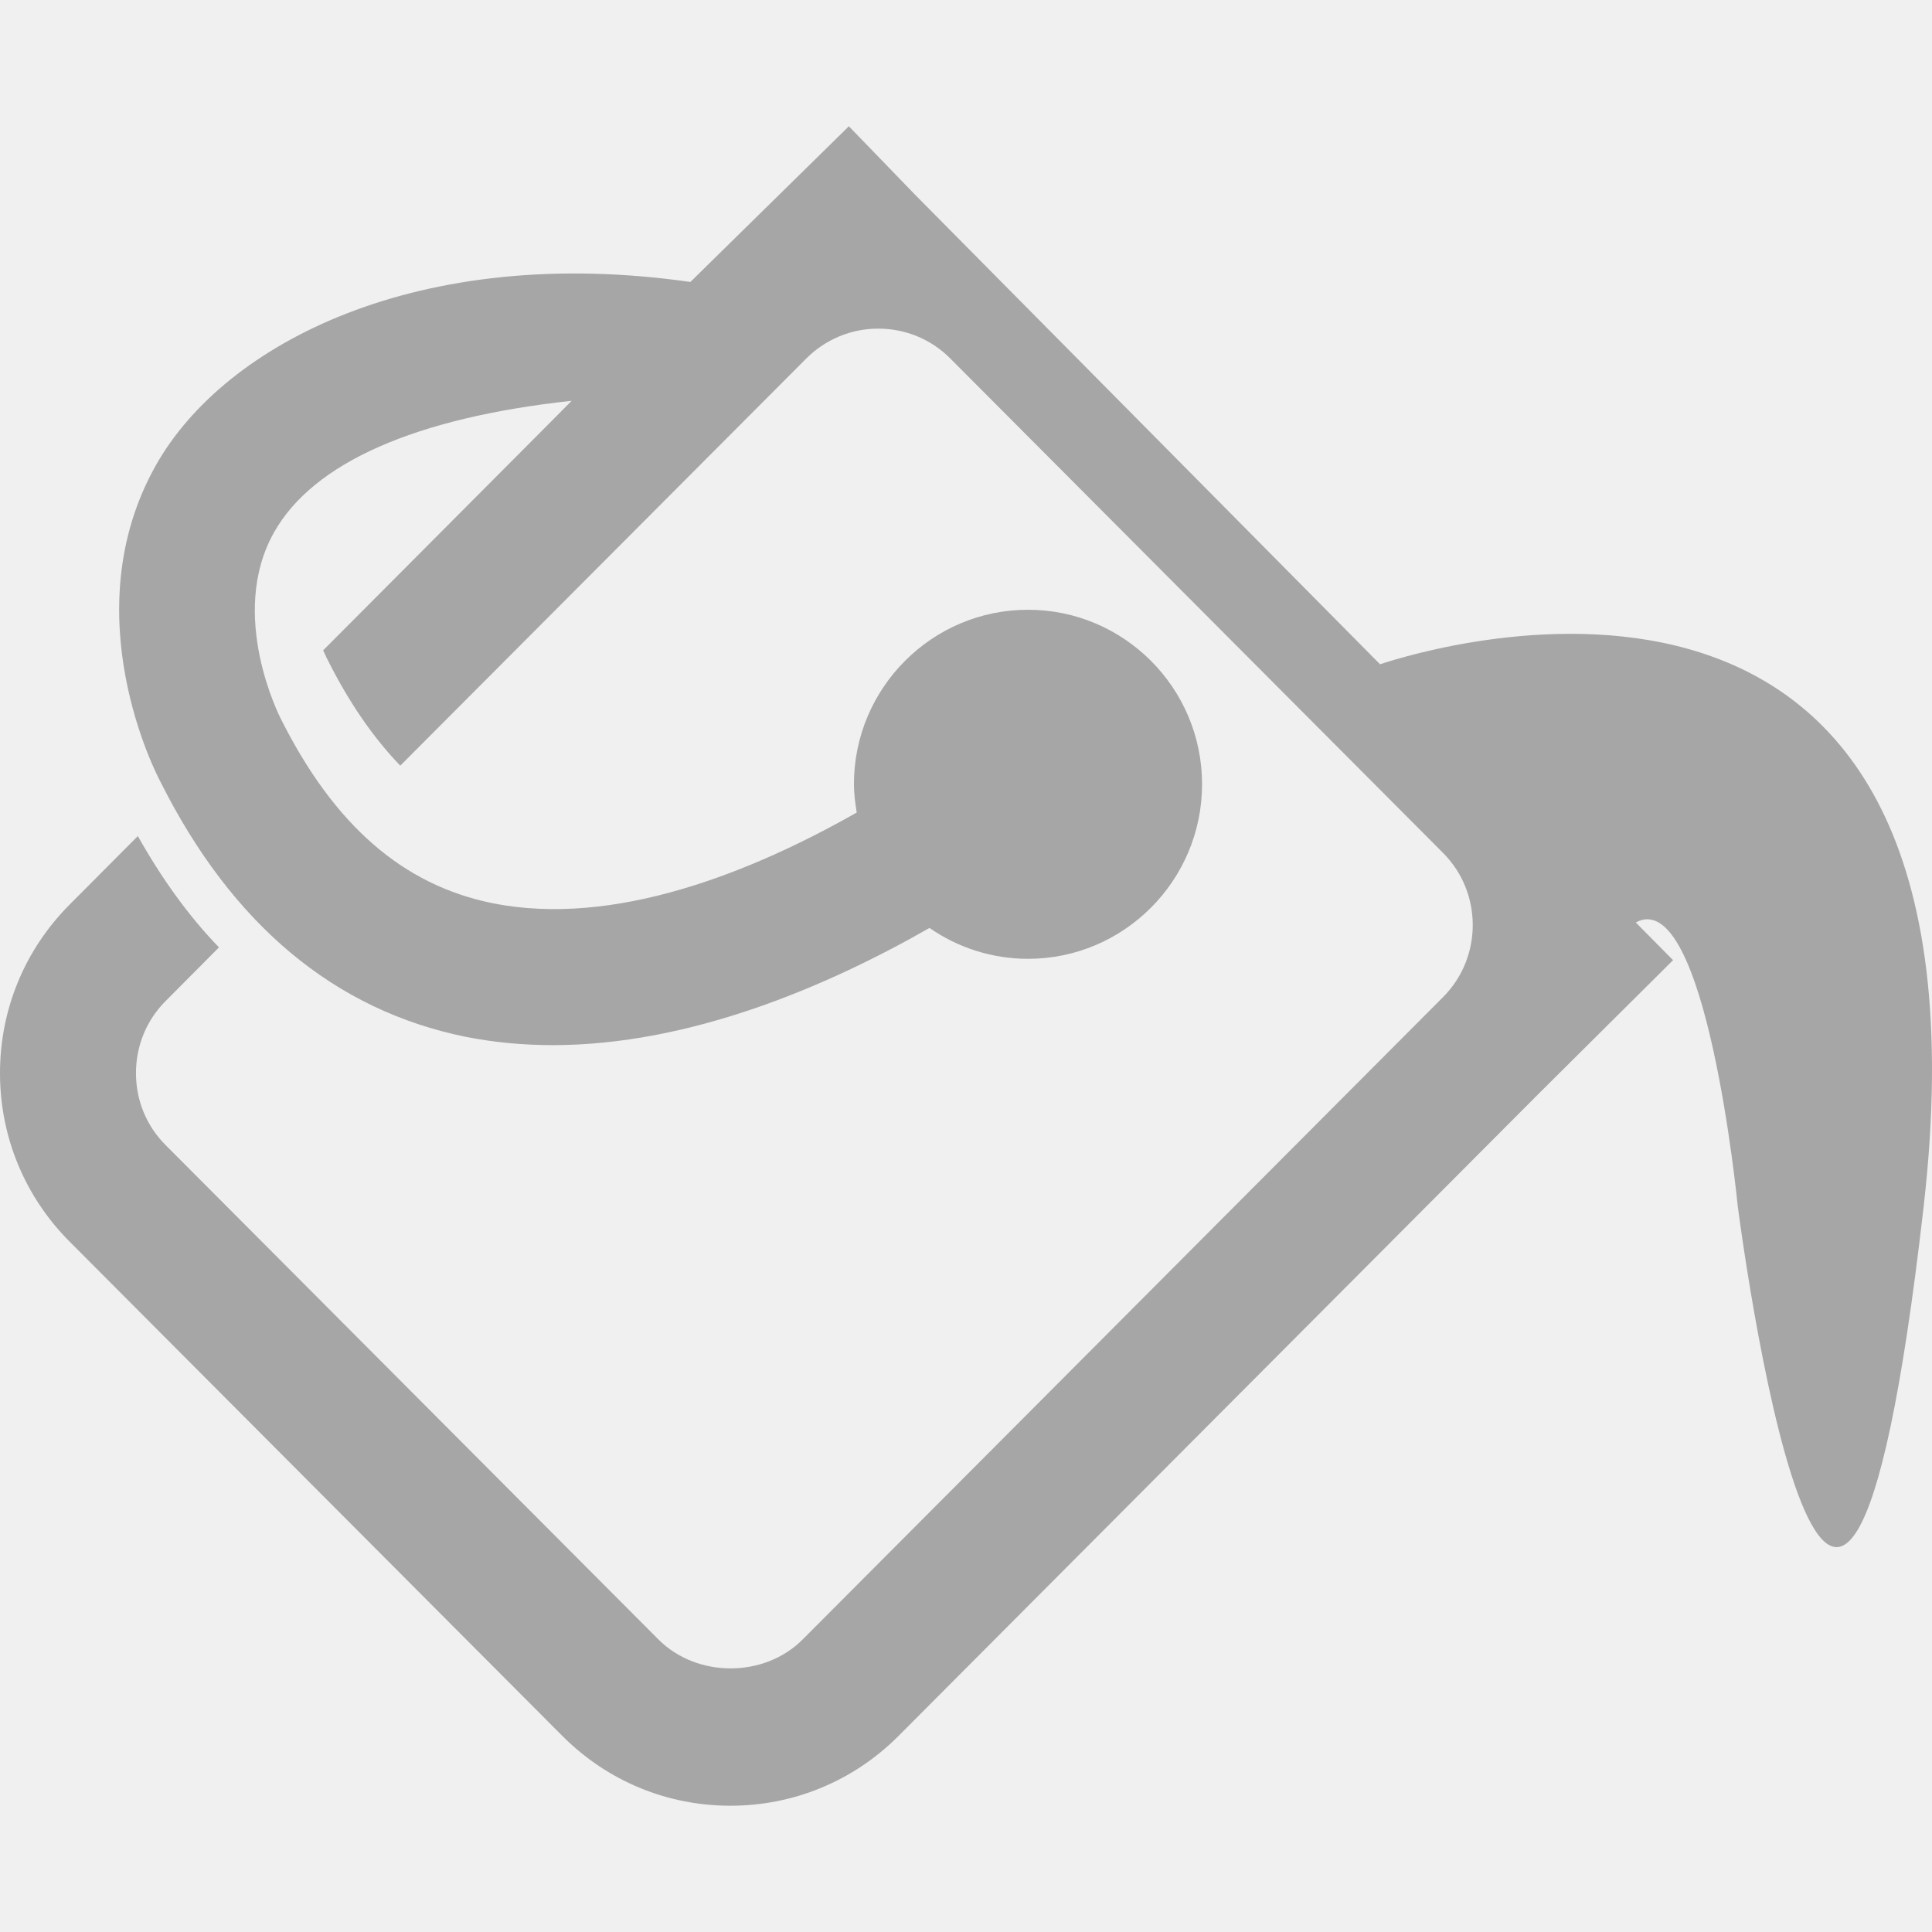
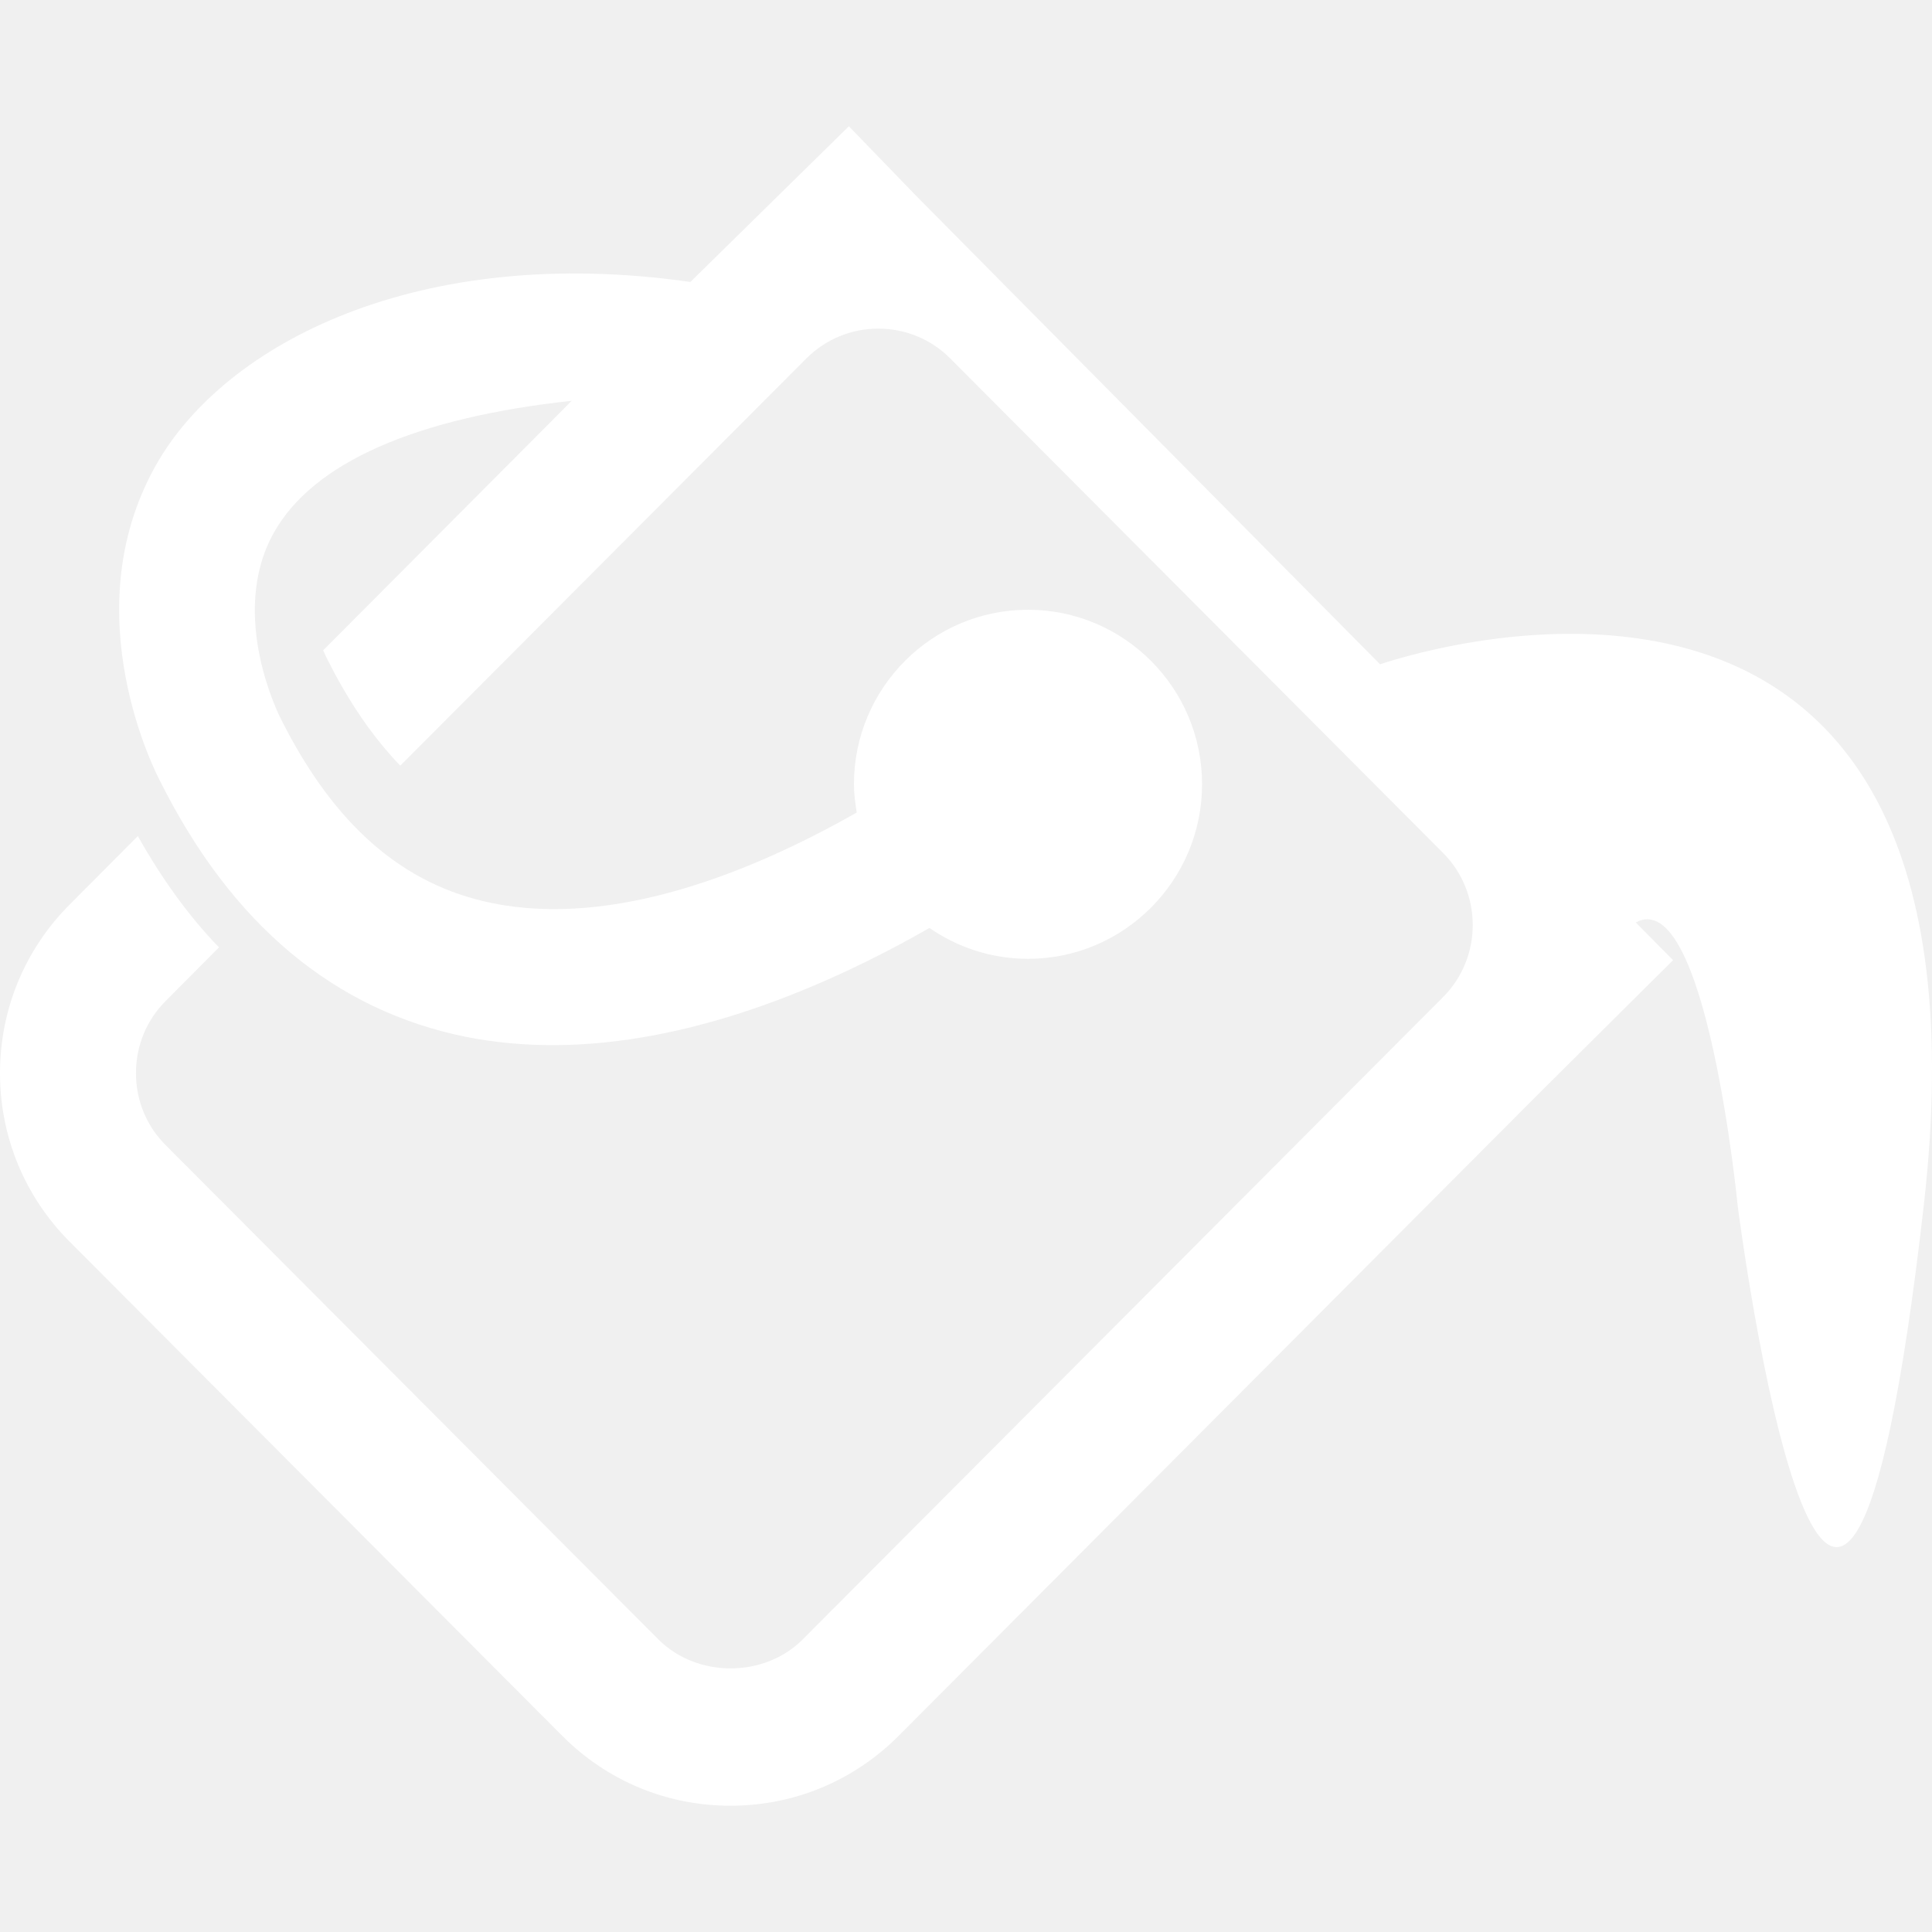
<svg xmlns="http://www.w3.org/2000/svg" version="1.1" id="Capa_1" x="0px" y="0px" viewBox="0 0 18.713 18.713" style="enable-background:new 0 0 18.713 18.713;" xml:space="preserve" width="512px" height="512px">
  <g>
-     <path d="M13.367,6.434L8.872,1.895l-0.65-0.672L6.687,2.731c-2.624-0.375-4.51,0.59-5.178,1.777   C0.698,5.949,1.527,7.522,1.553,7.57c0.693,1.385,1.689,2.216,2.961,2.473c0.279,0.055,0.56,0.08,0.84,0.08   c1.322,0,2.644-0.561,3.649-1.135c0.271,0.188,0.601,0.299,0.954,0.299c0.93,0,1.686-0.759,1.686-1.691s-0.756-1.69-1.686-1.69   s-1.686,0.758-1.686,1.69c0,0.093,0.013,0.184,0.027,0.274C7.286,8.445,5.951,8.986,4.77,8.748C3.905,8.573,3.237,7.995,2.719,6.96   C2.714,6.95,2.203,5.957,2.654,5.157c0.38-0.676,1.371-1.111,2.883-1.275L5.302,4.119L3.13,6.299   c0.023,0.053,0.04,0.085,0.041,0.087c0.209,0.418,0.444,0.758,0.706,1.03l3.932-3.943c0.187-0.187,0.435-0.29,0.698-0.29   s0.513,0.103,0.698,0.29l4.771,4.787c0.385,0.385,0.385,1.014,0,1.399L7.774,15.88c-0.372,0.373-1.023,0.373-1.396,0l-4.772-4.787   c-0.187-0.186-0.289-0.434-0.289-0.699c0-0.264,0.102-0.514,0.289-0.7l0.515-0.518C1.828,8.874,1.568,8.512,1.335,8.098   l-0.66,0.663C0.24,9.197,0,9.777,0,10.394c0,0.617,0.24,1.197,0.675,1.633l4.772,4.787c0.435,0.436,1.012,0.676,1.628,0.676   c0.614,0,1.193-0.24,1.628-0.676l6.201-6.221L16.205,9.3l-0.361-0.365c0.683-0.373,0.987,2.744,0.987,2.744s0.954,7.439,1.802,0   C19.443,4.56,13.854,6.272,13.367,6.434z" fill="#A6A6A6" />
+     <path d="M13.367,6.434L8.872,1.895l-0.65-0.672L6.687,2.731c-2.624-0.375-4.51,0.59-5.178,1.777   C0.698,5.949,1.527,7.522,1.553,7.57c0.693,1.385,1.689,2.216,2.961,2.473c0.279,0.055,0.56,0.08,0.84,0.08   c1.322,0,2.644-0.561,3.649-1.135c0.271,0.188,0.601,0.299,0.954,0.299c0.93,0,1.686-0.759,1.686-1.691s-0.756-1.69-1.686-1.69   s-1.686,0.758-1.686,1.69c0,0.093,0.013,0.184,0.027,0.274C7.286,8.445,5.951,8.986,4.77,8.748C3.905,8.573,3.237,7.995,2.719,6.96   C2.714,6.95,2.203,5.957,2.654,5.157c0.38-0.676,1.371-1.111,2.883-1.275L5.302,4.119L3.13,6.299   c0.023,0.053,0.04,0.085,0.041,0.087c0.209,0.418,0.444,0.758,0.706,1.03l3.932-3.943c0.187-0.187,0.435-0.29,0.698-0.29   s0.513,0.103,0.698,0.29l4.771,4.787c0.385,0.385,0.385,1.014,0,1.399L7.774,15.88c-0.372,0.373-1.023,0.373-1.396,0l-4.772-4.787   c-0.187-0.186-0.289-0.434-0.289-0.699c0-0.264,0.102-0.514,0.289-0.7l0.515-0.518C1.828,8.874,1.568,8.512,1.335,8.098   l-0.66,0.663C0.24,9.197,0,9.777,0,10.394c0,0.617,0.24,1.197,0.675,1.633l4.772,4.787c0.435,0.436,1.012,0.676,1.628,0.676   c0.614,0,1.193-0.24,1.628-0.676l6.201-6.221L16.205,9.3l-0.361-0.365c0.683-0.373,0.987,2.744,0.987,2.744s0.954,7.439,1.802,0   C19.443,4.56,13.854,6.272,13.367,6.434z" fill="#FFFFFF" />
  </g>
  <g>
</g>
  <g>
</g>
  <g>
</g>
  <g>
</g>
  <g>
</g>
  <g>
</g>
  <g>
</g>
  <g>
</g>
  <g>
</g>
  <g>
</g>
  <g>
</g>
  <g>
</g>
  <g>
</g>
  <g>
</g>
  <g>
</g>
</svg>
